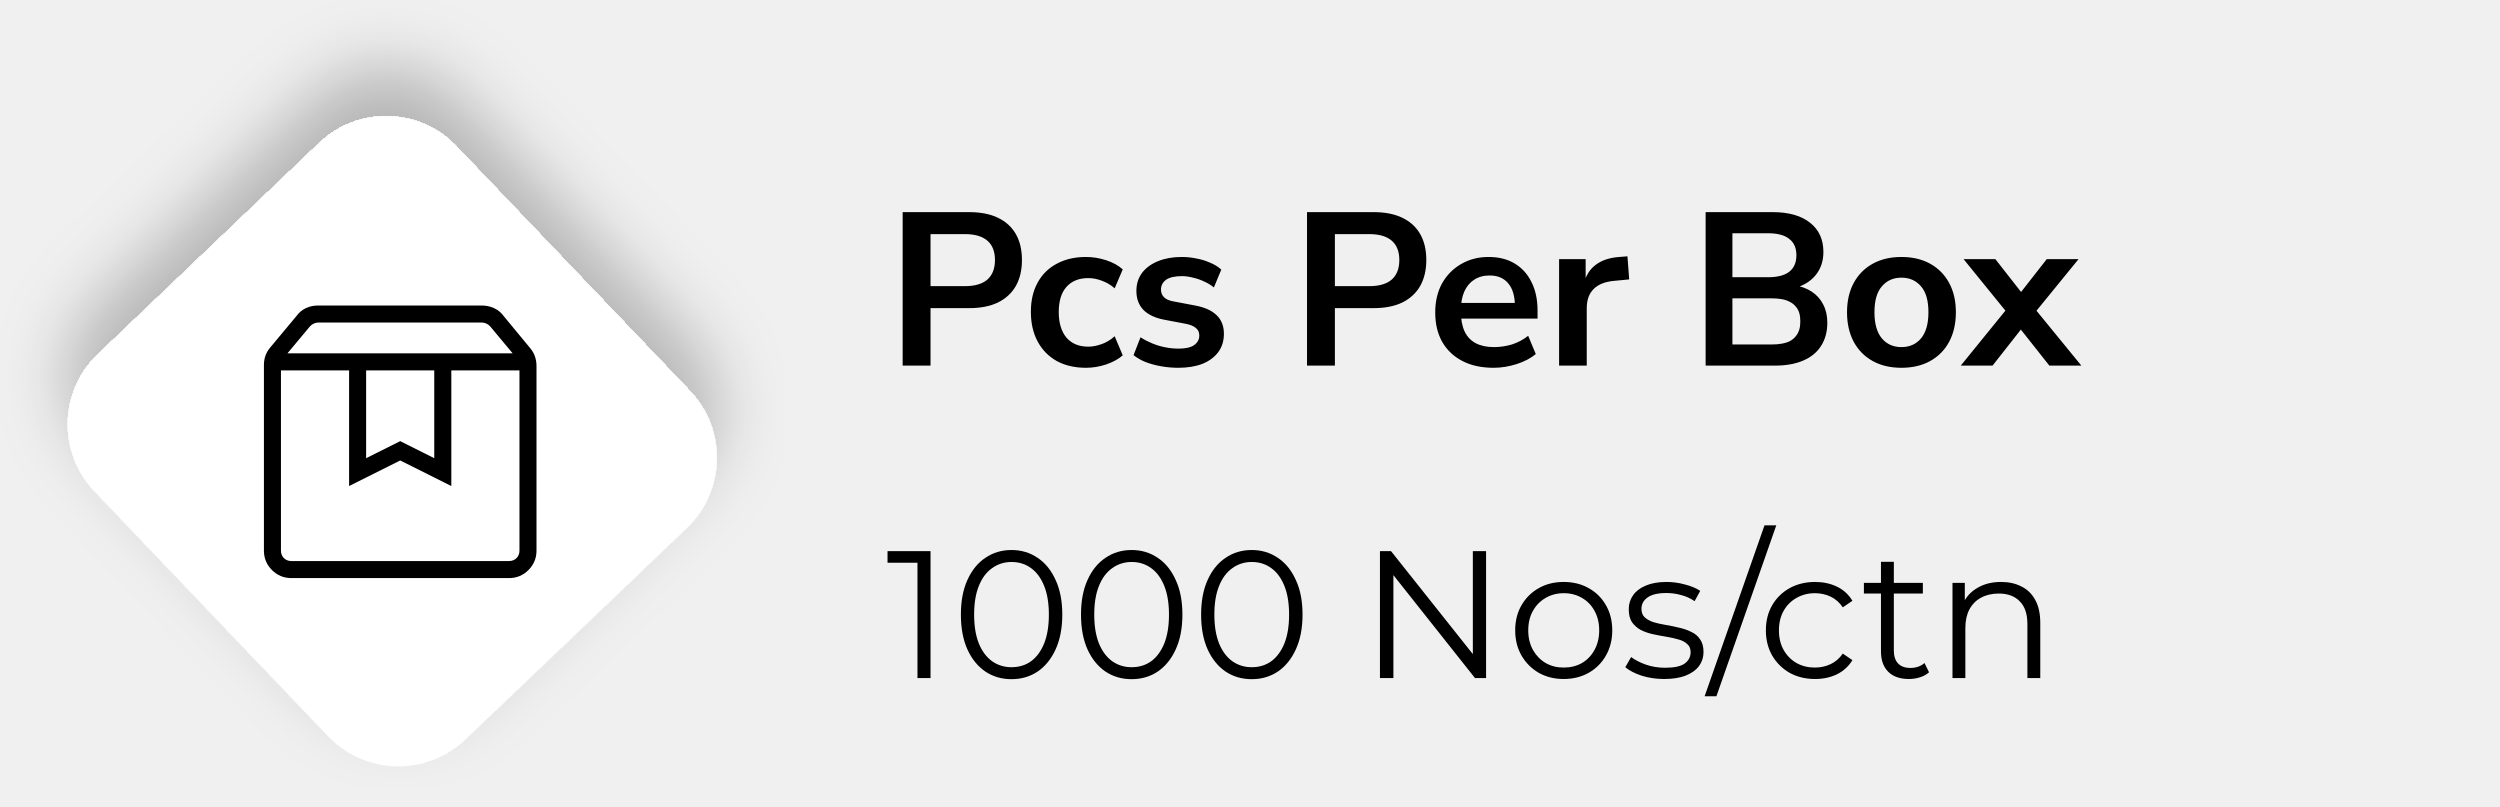
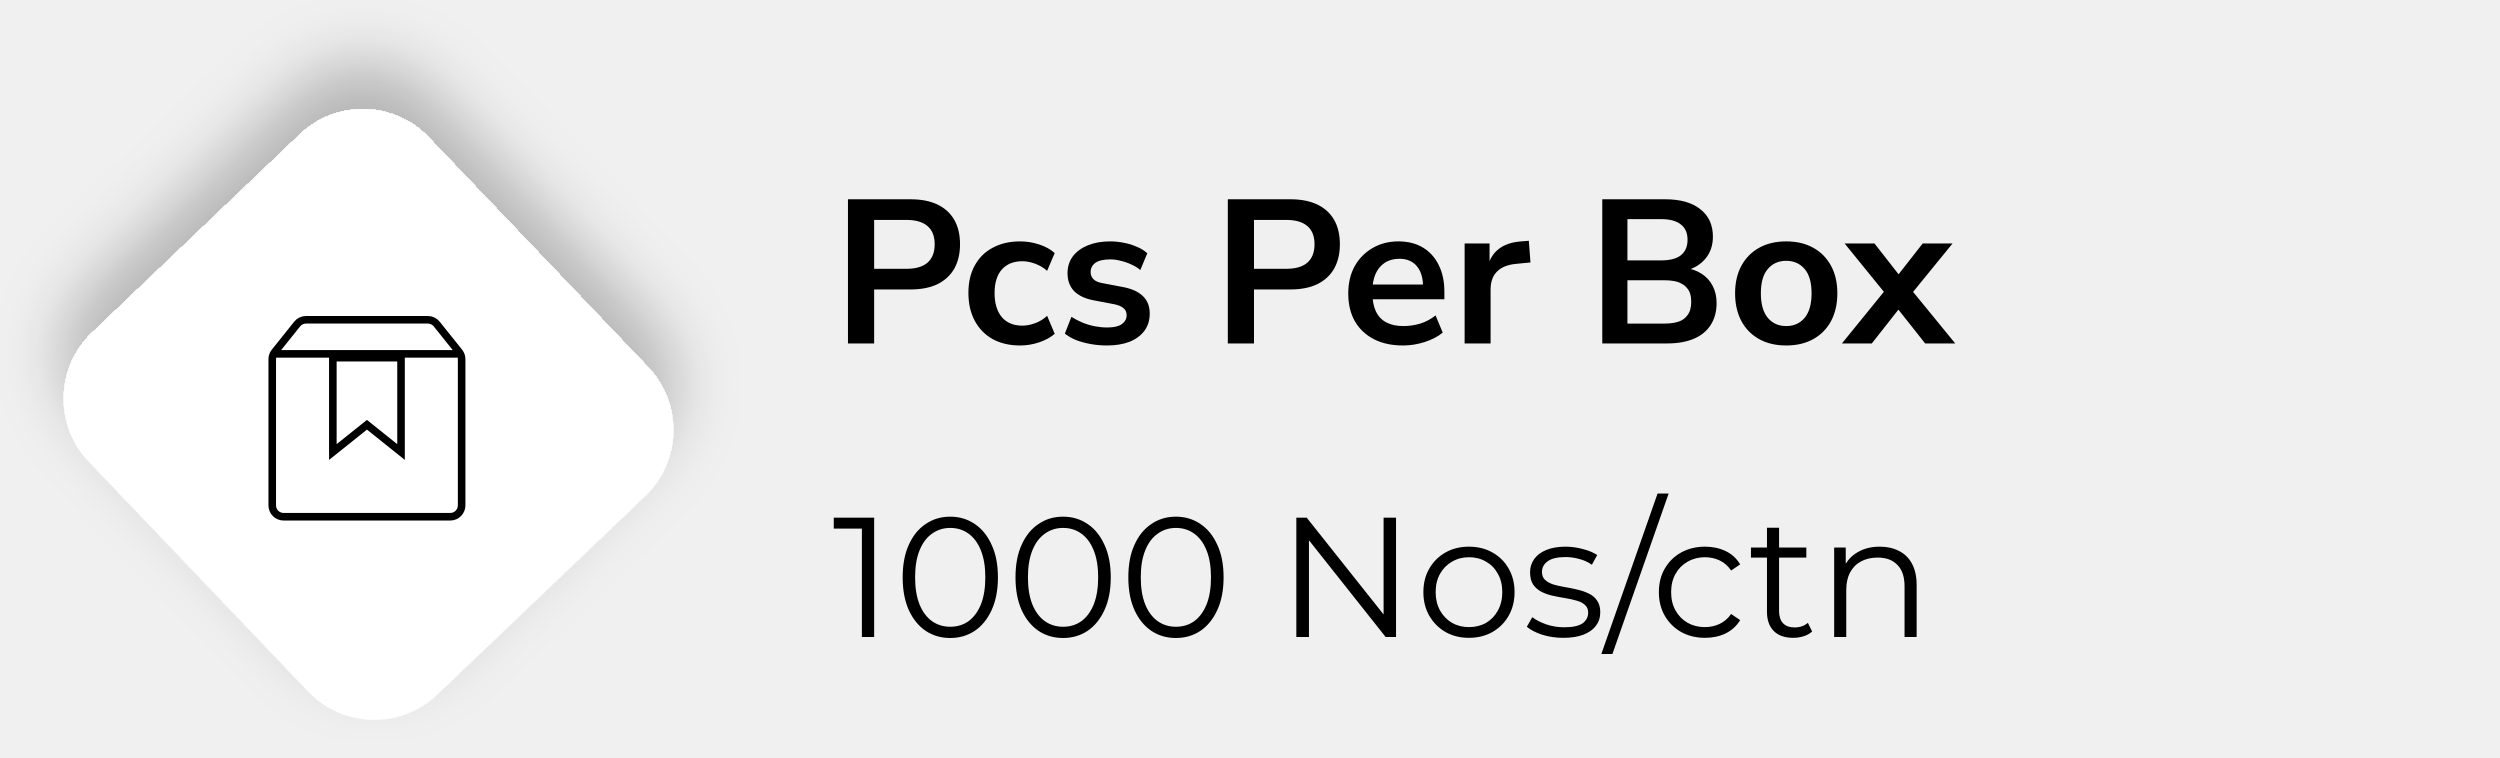
- <svg xmlns="http://www.w3.org/2000/svg" width="155" height="50" viewBox="0 0 155 50" fill="none">
-   <g filter="url(#filter0_d_1772_400)">
-     <rect x="24.139" y="4.717" width="33" height="31" rx="6" transform="rotate(46.3303 24.1387 4.71701)" fill="white" />
+ <svg xmlns="http://www.w3.org/2000/svg" width="165" height="50" viewBox="0 0 165 50" fill="none">
+   <g filter="url(#filter0_d_2188_422)">
+     <rect x="24.141" y="4.717" width="33" height="31" rx="6" transform="rotate(46.3303 24.1406 4.7168)" fill="white" />
  </g>
-   <path d="M17.419 22.964V34.136C17.419 34.325 17.48 34.481 17.602 34.603C17.724 34.724 17.88 34.785 18.07 34.785H31.557C31.746 34.785 31.902 34.724 32.024 34.603C32.146 34.481 32.207 34.325 32.207 34.136V22.964H27.982V30.134L24.813 28.549L21.644 30.134V22.964H17.419ZM18.07 35.842C17.597 35.842 17.194 35.675 16.862 35.343C16.529 35.011 16.363 34.608 16.363 34.136V22.624C16.363 22.418 16.396 22.225 16.462 22.043C16.527 21.861 16.626 21.694 16.757 21.541L18.403 19.566C18.556 19.36 18.747 19.204 18.976 19.099C19.206 18.994 19.452 18.942 19.715 18.942H29.871C30.133 18.942 30.383 18.994 30.619 19.099C30.856 19.204 31.05 19.36 31.203 19.565L32.869 21.582C33.001 21.735 33.099 21.906 33.165 22.095C33.23 22.283 33.263 22.48 33.263 22.686V34.136C33.263 34.608 33.097 35.01 32.764 35.343C32.432 35.675 32.029 35.842 31.557 35.842H18.07ZM17.821 21.908H31.784L30.379 20.22C30.311 20.152 30.233 20.099 30.145 20.058C30.057 20.018 29.965 19.998 29.87 19.998H19.735C19.64 19.998 19.549 20.019 19.46 20.059C19.371 20.1 19.294 20.154 19.228 20.222L17.821 21.908ZM22.7 22.964V28.407L24.812 27.351L26.924 28.407V22.965L22.7 22.964Z" fill="black" />
-   <path d="M55.965 22.668V13.152H60.095C60.797 13.152 61.391 13.269 61.877 13.503C62.363 13.737 62.732 14.074 62.984 14.515C63.236 14.956 63.361 15.492 63.361 16.122C63.361 16.742 63.236 17.278 62.984 17.728C62.732 18.169 62.363 18.511 61.877 18.753C61.391 18.987 60.797 19.104 60.095 19.104H57.693V22.668H55.965ZM57.693 17.741H59.825C60.437 17.741 60.901 17.606 61.215 17.336C61.53 17.057 61.688 16.652 61.688 16.122C61.688 15.591 61.53 15.19 61.215 14.92C60.901 14.65 60.437 14.515 59.825 14.515H57.693V17.741ZM67.329 22.803C66.636 22.803 66.033 22.663 65.52 22.384C65.007 22.096 64.611 21.691 64.332 21.169C64.053 20.648 63.914 20.036 63.914 19.334C63.914 18.632 64.053 18.029 64.332 17.525C64.611 17.012 65.007 16.621 65.52 16.351C66.033 16.072 66.636 15.932 67.329 15.932C67.752 15.932 68.17 16 68.584 16.135C68.998 16.27 69.34 16.459 69.61 16.702L69.11 17.876C68.876 17.669 68.611 17.512 68.314 17.404C68.026 17.296 67.747 17.242 67.477 17.242C66.892 17.242 66.438 17.426 66.114 17.795C65.799 18.155 65.642 18.672 65.642 19.347C65.642 20.013 65.799 20.54 66.114 20.927C66.438 21.304 66.892 21.493 67.477 21.493C67.738 21.493 68.017 21.439 68.314 21.331C68.611 21.223 68.876 21.061 69.11 20.846L69.61 22.033C69.34 22.267 68.993 22.456 68.57 22.6C68.156 22.735 67.743 22.803 67.329 22.803ZM73.061 22.803C72.692 22.803 72.332 22.771 71.981 22.708C71.639 22.645 71.324 22.56 71.036 22.452C70.748 22.335 70.496 22.191 70.28 22.02L70.712 20.913C70.937 21.057 71.18 21.183 71.441 21.291C71.702 21.399 71.972 21.48 72.251 21.534C72.53 21.588 72.804 21.615 73.074 21.615C73.506 21.615 73.826 21.543 74.032 21.399C74.248 21.246 74.356 21.048 74.356 20.805C74.356 20.598 74.284 20.441 74.14 20.333C74.005 20.216 73.799 20.13 73.52 20.076L72.17 19.82C71.612 19.712 71.185 19.509 70.888 19.212C70.6 18.906 70.456 18.515 70.456 18.038C70.456 17.606 70.573 17.233 70.807 16.918C71.05 16.603 71.382 16.36 71.805 16.189C72.228 16.018 72.714 15.932 73.263 15.932C73.578 15.932 73.884 15.964 74.181 16.027C74.478 16.081 74.757 16.166 75.018 16.284C75.288 16.391 75.522 16.535 75.72 16.715L75.261 17.822C75.09 17.678 74.892 17.557 74.667 17.458C74.442 17.35 74.208 17.269 73.965 17.215C73.731 17.152 73.502 17.12 73.277 17.12C72.836 17.12 72.507 17.197 72.291 17.35C72.084 17.503 71.981 17.705 71.981 17.957C71.981 18.146 72.044 18.303 72.17 18.43C72.296 18.555 72.489 18.641 72.75 18.686L74.1 18.942C74.685 19.05 75.126 19.248 75.423 19.536C75.729 19.824 75.882 20.211 75.882 20.697C75.882 21.138 75.765 21.516 75.531 21.831C75.297 22.146 74.968 22.389 74.545 22.56C74.122 22.722 73.627 22.803 73.061 22.803ZM81.035 22.668V13.152H85.165C85.867 13.152 86.461 13.269 86.947 13.503C87.433 13.737 87.802 14.074 88.053 14.515C88.305 14.956 88.431 15.492 88.431 16.122C88.431 16.742 88.305 17.278 88.053 17.728C87.802 18.169 87.433 18.511 86.947 18.753C86.461 18.987 85.867 19.104 85.165 19.104H82.763V22.668H81.035ZM82.763 17.741H84.895C85.507 17.741 85.97 17.606 86.285 17.336C86.6 17.057 86.758 16.652 86.758 16.122C86.758 15.591 86.6 15.19 86.285 14.92C85.97 14.65 85.507 14.515 84.895 14.515H82.763V17.741ZM92.601 22.803C91.854 22.803 91.211 22.663 90.671 22.384C90.131 22.105 89.713 21.709 89.416 21.196C89.128 20.683 88.984 20.076 88.984 19.374C88.984 18.69 89.123 18.092 89.402 17.579C89.69 17.066 90.082 16.666 90.576 16.378C91.08 16.081 91.652 15.932 92.291 15.932C92.921 15.932 93.46 16.067 93.91 16.337C94.36 16.607 94.707 16.99 94.95 17.485C95.201 17.98 95.328 18.569 95.328 19.253V19.752H90.347V18.78H94.14L93.924 18.983C93.924 18.371 93.789 17.903 93.519 17.579C93.249 17.246 92.862 17.08 92.358 17.08C91.98 17.08 91.656 17.17 91.386 17.35C91.125 17.521 90.923 17.768 90.779 18.092C90.644 18.407 90.576 18.785 90.576 19.226V19.32C90.576 19.815 90.653 20.225 90.806 20.549C90.959 20.872 91.188 21.115 91.494 21.277C91.8 21.439 92.178 21.52 92.628 21.52C92.997 21.52 93.366 21.466 93.735 21.358C94.104 21.241 94.441 21.061 94.747 20.819L95.219 21.952C94.905 22.213 94.509 22.42 94.032 22.573C93.555 22.726 93.078 22.803 92.601 22.803ZM96.664 22.668V16.067H98.31V17.66H98.175C98.301 17.12 98.549 16.711 98.918 16.432C99.287 16.144 99.777 15.977 100.389 15.932L100.902 15.892L101.01 17.323L100.038 17.417C99.489 17.471 99.075 17.642 98.796 17.93C98.517 18.209 98.378 18.605 98.378 19.118V22.668H96.664ZM105.749 22.668V13.152H109.906C110.905 13.152 111.679 13.373 112.228 13.813C112.776 14.245 113.051 14.848 113.051 15.622C113.051 16.198 112.884 16.684 112.552 17.08C112.219 17.476 111.764 17.741 111.188 17.876V17.674C111.629 17.737 112.007 17.872 112.322 18.079C112.637 18.285 112.875 18.551 113.037 18.875C113.208 19.199 113.294 19.577 113.294 20.009C113.294 20.567 113.163 21.048 112.902 21.453C112.65 21.849 112.282 22.15 111.796 22.357C111.31 22.564 110.729 22.668 110.055 22.668H105.749ZM107.409 21.358H109.839C110.082 21.358 110.297 21.34 110.486 21.304C110.684 21.268 110.851 21.214 110.986 21.142C111.13 21.061 111.247 20.962 111.337 20.846C111.436 20.729 111.508 20.593 111.553 20.441C111.598 20.288 111.62 20.117 111.62 19.928C111.62 19.73 111.598 19.554 111.553 19.401C111.508 19.248 111.436 19.118 111.337 19.01C111.247 18.893 111.13 18.798 110.986 18.726C110.851 18.645 110.684 18.587 110.486 18.551C110.297 18.515 110.082 18.497 109.839 18.497H107.409V21.358ZM107.409 17.188H109.609C110.203 17.188 110.644 17.075 110.932 16.85C111.229 16.616 111.377 16.274 111.377 15.825C111.377 15.375 111.229 15.037 110.932 14.812C110.644 14.578 110.203 14.461 109.609 14.461H107.409V17.188ZM117.889 22.803C117.205 22.803 116.612 22.663 116.108 22.384C115.604 22.105 115.212 21.709 114.933 21.196C114.655 20.674 114.515 20.063 114.515 19.361C114.515 18.659 114.655 18.052 114.933 17.539C115.212 17.026 115.604 16.63 116.108 16.351C116.612 16.072 117.205 15.932 117.889 15.932C118.573 15.932 119.167 16.072 119.671 16.351C120.175 16.63 120.566 17.026 120.845 17.539C121.124 18.052 121.264 18.659 121.264 19.361C121.264 20.063 121.124 20.674 120.845 21.196C120.566 21.709 120.175 22.105 119.671 22.384C119.167 22.663 118.573 22.803 117.889 22.803ZM117.889 21.52C118.393 21.52 118.798 21.34 119.104 20.98C119.41 20.611 119.563 20.072 119.563 19.361C119.563 18.641 119.41 18.106 119.104 17.755C118.798 17.395 118.393 17.215 117.889 17.215C117.385 17.215 116.981 17.395 116.675 17.755C116.369 18.106 116.216 18.641 116.216 19.361C116.216 20.072 116.369 20.611 116.675 20.98C116.981 21.34 117.385 21.52 117.889 21.52ZM121.567 22.668L124.658 18.861V19.658L121.742 16.067H123.713L125.603 18.483H125.009L126.898 16.067H128.869L125.954 19.644V18.888L129.044 22.668H127.06L125.009 20.076H125.576L123.538 22.668H121.567Z" fill="black" />
-   <path d="M56.883 42.042V34.506L57.243 34.888H55.027V34.169H57.693V42.042H56.883ZM62.713 42.109C62.105 42.109 61.566 41.952 61.093 41.637C60.621 41.315 60.25 40.857 59.98 40.265C59.71 39.665 59.575 38.945 59.575 38.105C59.575 37.265 59.71 36.549 59.98 35.957C60.25 35.357 60.621 34.9 61.093 34.585C61.566 34.262 62.105 34.101 62.713 34.101C63.32 34.101 63.86 34.262 64.332 34.585C64.805 34.9 65.176 35.357 65.446 35.957C65.723 36.549 65.862 37.265 65.862 38.105C65.862 38.945 65.723 39.665 65.446 40.265C65.176 40.857 64.805 41.315 64.332 41.637C63.86 41.952 63.32 42.109 62.713 42.109ZM62.713 41.367C63.178 41.367 63.583 41.243 63.928 40.996C64.272 40.741 64.542 40.373 64.737 39.894C64.932 39.406 65.03 38.81 65.03 38.105C65.03 37.4 64.932 36.808 64.737 36.328C64.542 35.841 64.272 35.473 63.928 35.226C63.583 34.971 63.178 34.843 62.713 34.843C62.263 34.843 61.862 34.971 61.509 35.226C61.157 35.473 60.883 35.841 60.688 36.328C60.493 36.808 60.396 37.4 60.396 38.105C60.396 38.81 60.493 39.406 60.688 39.894C60.883 40.373 61.157 40.741 61.509 40.996C61.862 41.243 62.263 41.367 62.713 41.367ZM70.16 42.109C69.553 42.109 69.013 41.952 68.54 41.637C68.068 41.315 67.697 40.857 67.427 40.265C67.157 39.665 67.022 38.945 67.022 38.105C67.022 37.265 67.157 36.549 67.427 35.957C67.697 35.357 68.068 34.9 68.54 34.585C69.013 34.262 69.553 34.101 70.16 34.101C70.767 34.101 71.307 34.262 71.78 34.585C72.252 34.9 72.623 35.357 72.893 35.957C73.171 36.549 73.309 37.265 73.309 38.105C73.309 38.945 73.171 39.665 72.893 40.265C72.623 40.857 72.252 41.315 71.78 41.637C71.307 41.952 70.767 42.109 70.16 42.109ZM70.16 41.367C70.625 41.367 71.03 41.243 71.375 40.996C71.72 40.741 71.99 40.373 72.185 39.894C72.379 39.406 72.477 38.81 72.477 38.105C72.477 37.4 72.379 36.808 72.185 36.328C71.99 35.841 71.72 35.473 71.375 35.226C71.03 34.971 70.625 34.843 70.16 34.843C69.71 34.843 69.309 34.971 68.957 35.226C68.604 35.473 68.33 35.841 68.135 36.328C67.94 36.808 67.843 37.4 67.843 38.105C67.843 38.81 67.94 39.406 68.135 39.894C68.33 40.373 68.604 40.741 68.957 40.996C69.309 41.243 69.71 41.367 70.16 41.367ZM77.607 42.109C77 42.109 76.46 41.952 75.987 41.637C75.515 41.315 75.144 40.857 74.874 40.265C74.604 39.665 74.469 38.945 74.469 38.105C74.469 37.265 74.604 36.549 74.874 35.957C75.144 35.357 75.515 34.9 75.987 34.585C76.46 34.262 77 34.101 77.607 34.101C78.215 34.101 78.754 34.262 79.227 34.585C79.699 34.9 80.07 35.357 80.34 35.957C80.618 36.549 80.757 37.265 80.757 38.105C80.757 38.945 80.618 39.665 80.34 40.265C80.07 40.857 79.699 41.315 79.227 41.637C78.754 41.952 78.215 42.109 77.607 42.109ZM77.607 41.367C78.072 41.367 78.477 41.243 78.822 40.996C79.167 40.741 79.437 40.373 79.632 39.894C79.827 39.406 79.924 38.81 79.924 38.105C79.924 37.4 79.827 36.808 79.632 36.328C79.437 35.841 79.167 35.473 78.822 35.226C78.477 34.971 78.072 34.843 77.607 34.843C77.157 34.843 76.756 34.971 76.404 35.226C76.051 35.473 75.778 35.841 75.583 36.328C75.388 36.808 75.29 37.4 75.29 38.105C75.29 38.81 75.388 39.406 75.583 39.894C75.778 40.373 76.051 40.741 76.404 40.996C76.756 41.243 77.157 41.367 77.607 41.367ZM85.557 42.042V34.169H86.243L91.676 41.007H91.316V34.169H92.137V42.042H91.451L86.03 35.203H86.39V42.042H85.557ZM96.945 42.098C96.375 42.098 95.862 41.971 95.404 41.716C94.954 41.453 94.598 41.097 94.336 40.647C94.073 40.19 93.942 39.669 93.942 39.084C93.942 38.491 94.073 37.97 94.336 37.52C94.598 37.07 94.954 36.718 95.404 36.463C95.854 36.208 96.368 36.081 96.945 36.081C97.53 36.081 98.047 36.208 98.497 36.463C98.955 36.718 99.311 37.07 99.566 37.52C99.828 37.97 99.96 38.491 99.96 39.084C99.96 39.669 99.828 40.19 99.566 40.647C99.311 41.097 98.955 41.453 98.497 41.716C98.04 41.971 97.523 42.098 96.945 42.098ZM96.945 41.389C97.373 41.389 97.751 41.296 98.081 41.108C98.411 40.913 98.67 40.643 98.857 40.298C99.052 39.946 99.15 39.541 99.15 39.084C99.15 38.619 99.052 38.214 98.857 37.869C98.67 37.524 98.411 37.258 98.081 37.07C97.751 36.876 97.376 36.778 96.957 36.778C96.537 36.778 96.162 36.876 95.832 37.07C95.502 37.258 95.239 37.524 95.044 37.869C94.849 38.214 94.752 38.619 94.752 39.084C94.752 39.541 94.849 39.946 95.044 40.298C95.239 40.643 95.502 40.913 95.832 41.108C96.162 41.296 96.533 41.389 96.945 41.389ZM103.176 42.098C102.688 42.098 102.227 42.031 101.792 41.896C101.358 41.753 101.016 41.577 100.769 41.367L101.129 40.737C101.369 40.917 101.676 41.075 102.051 41.21C102.426 41.337 102.82 41.401 103.232 41.401C103.794 41.401 104.199 41.315 104.447 41.142C104.694 40.962 104.818 40.726 104.818 40.434C104.818 40.216 104.747 40.047 104.604 39.927C104.469 39.8 104.289 39.706 104.064 39.646C103.839 39.579 103.588 39.522 103.311 39.477C103.033 39.432 102.756 39.38 102.479 39.32C102.209 39.26 101.961 39.174 101.736 39.061C101.511 38.941 101.328 38.78 101.185 38.578C101.05 38.375 100.983 38.105 100.983 37.768C100.983 37.445 101.073 37.157 101.253 36.902C101.432 36.647 101.695 36.448 102.04 36.306C102.392 36.156 102.82 36.081 103.322 36.081C103.705 36.081 104.087 36.133 104.469 36.238C104.852 36.336 105.167 36.467 105.414 36.632L105.065 37.273C104.803 37.093 104.522 36.965 104.222 36.891C103.922 36.808 103.622 36.767 103.322 36.767C102.79 36.767 102.396 36.861 102.141 37.048C101.894 37.228 101.77 37.46 101.77 37.745C101.77 37.97 101.837 38.147 101.972 38.274C102.115 38.401 102.299 38.503 102.524 38.578C102.756 38.645 103.007 38.701 103.277 38.746C103.555 38.791 103.828 38.848 104.098 38.915C104.376 38.975 104.627 39.061 104.852 39.174C105.084 39.279 105.268 39.432 105.403 39.635C105.545 39.83 105.617 40.089 105.617 40.411C105.617 40.756 105.519 41.056 105.324 41.311C105.137 41.558 104.859 41.753 104.492 41.896C104.132 42.031 103.693 42.098 103.176 42.098ZM105.687 43.167L109.399 32.571H110.13L106.418 43.167H105.687ZM112.533 42.098C111.948 42.098 111.423 41.971 110.958 41.716C110.501 41.453 110.141 41.097 109.878 40.647C109.616 40.19 109.484 39.669 109.484 39.084C109.484 38.491 109.616 37.97 109.878 37.52C110.141 37.07 110.501 36.718 110.958 36.463C111.423 36.208 111.948 36.081 112.533 36.081C113.035 36.081 113.489 36.178 113.894 36.373C114.298 36.568 114.617 36.861 114.85 37.25L114.253 37.655C114.051 37.355 113.8 37.134 113.5 36.992C113.2 36.849 112.874 36.778 112.521 36.778C112.101 36.778 111.723 36.876 111.385 37.07C111.048 37.258 110.782 37.524 110.587 37.869C110.392 38.214 110.294 38.619 110.294 39.084C110.294 39.549 110.392 39.954 110.587 40.298C110.782 40.643 111.048 40.913 111.385 41.108C111.723 41.296 112.101 41.389 112.521 41.389C112.874 41.389 113.2 41.318 113.5 41.176C113.8 41.033 114.051 40.816 114.253 40.523L114.85 40.928C114.617 41.311 114.298 41.603 113.894 41.806C113.489 42.001 113.035 42.098 112.533 42.098ZM118.351 42.098C117.796 42.098 117.369 41.948 117.069 41.648C116.769 41.348 116.619 40.925 116.619 40.377V34.832H117.418V40.332C117.418 40.677 117.504 40.943 117.677 41.131C117.856 41.318 118.111 41.412 118.441 41.412C118.794 41.412 119.086 41.311 119.319 41.108L119.6 41.682C119.442 41.824 119.251 41.929 119.026 41.997C118.809 42.064 118.584 42.098 118.351 42.098ZM115.562 36.8V36.137H119.217V36.8H115.562ZM124.068 36.081C124.548 36.081 124.968 36.174 125.328 36.362C125.695 36.542 125.98 36.819 126.183 37.194C126.392 37.569 126.497 38.041 126.497 38.611V42.042H125.699V38.69C125.699 38.068 125.541 37.599 125.226 37.284C124.919 36.962 124.484 36.8 123.922 36.8C123.502 36.8 123.134 36.887 122.819 37.059C122.512 37.224 122.272 37.468 122.1 37.79C121.935 38.105 121.852 38.488 121.852 38.938V42.042H121.054V36.137H121.818V37.757L121.695 37.453C121.882 37.025 122.182 36.692 122.595 36.452C123.007 36.204 123.498 36.081 124.068 36.081Z" fill="black" />
+   <path d="M20.198 21.105H28.237C28.465 21.105 28.681 21.208 28.823 21.386L30.304 23.236C30.41 23.369 30.468 23.535 30.468 23.705V33.355C30.468 33.769 30.132 34.105 29.718 34.105H18.718C18.304 34.105 17.968 33.769 17.968 33.355V23.705C17.968 23.535 18.026 23.369 18.132 23.236L19.612 21.386C19.755 21.208 19.971 21.105 20.198 21.105Z" stroke="black" stroke-width="0.5" />
+   <path d="M18.218 23.355H30.218" stroke="black" stroke-width="0.5" />
+   <path d="M26.468 23.605V29.834L24.374 28.159L24.218 28.034L24.061 28.159L21.968 29.834V23.605H26.468Z" stroke="black" stroke-width="0.5" />
+   <path d="M55.966 22.667V13.152H60.096C60.798 13.152 61.392 13.268 61.878 13.502C62.364 13.736 62.733 14.074 62.985 14.515C63.236 14.956 63.362 15.491 63.362 16.121C63.362 16.742 63.236 17.277 62.985 17.727C62.733 18.168 62.364 18.51 61.878 18.753C61.392 18.987 60.798 19.104 60.096 19.104H57.694V22.667H55.966ZM57.694 17.741H59.826C60.438 17.741 60.901 17.606 61.216 17.336C61.531 17.057 61.689 16.652 61.689 16.121C61.689 15.59 61.531 15.19 61.216 14.92C60.901 14.65 60.438 14.515 59.826 14.515H57.694V17.741ZM67.33 22.802C66.637 22.802 66.034 22.663 65.521 22.384C65.008 22.096 64.612 21.691 64.333 21.169C64.054 20.647 63.915 20.035 63.915 19.333C63.915 18.631 64.054 18.029 64.333 17.525C64.612 17.012 65.008 16.62 65.521 16.35C66.034 16.071 66.637 15.932 67.33 15.932C67.753 15.932 68.171 15.999 68.585 16.134C68.999 16.269 69.341 16.458 69.611 16.701L69.111 17.875C68.877 17.669 68.612 17.511 68.315 17.403C68.027 17.295 67.748 17.241 67.478 17.241C66.893 17.241 66.439 17.426 66.115 17.794C65.8 18.154 65.642 18.672 65.642 19.347C65.642 20.013 65.8 20.539 66.115 20.926C66.439 21.304 66.893 21.493 67.478 21.493C67.739 21.493 68.018 21.439 68.315 21.331C68.612 21.223 68.877 21.061 69.111 20.845L69.611 22.033C69.341 22.267 68.994 22.456 68.571 22.599C68.157 22.735 67.744 22.802 67.33 22.802ZM73.062 22.802C72.693 22.802 72.333 22.77 71.982 22.707C71.64 22.645 71.325 22.559 71.037 22.451C70.749 22.334 70.497 22.19 70.281 22.019L70.713 20.912C70.938 21.056 71.181 21.182 71.442 21.29C71.703 21.398 71.973 21.479 72.252 21.533C72.531 21.587 72.805 21.614 73.075 21.614C73.507 21.614 73.826 21.542 74.033 21.398C74.249 21.245 74.357 21.047 74.357 20.804C74.357 20.597 74.285 20.44 74.141 20.332C74.006 20.215 73.799 20.13 73.52 20.076L72.171 19.819C71.613 19.711 71.186 19.509 70.889 19.212C70.601 18.906 70.457 18.514 70.457 18.038C70.457 17.606 70.574 17.232 70.808 16.917C71.051 16.602 71.383 16.359 71.806 16.188C72.229 16.017 72.715 15.932 73.264 15.932C73.579 15.932 73.885 15.963 74.182 16.026C74.479 16.08 74.758 16.166 75.019 16.283C75.289 16.391 75.523 16.535 75.721 16.715L75.262 17.822C75.091 17.677 74.893 17.556 74.668 17.457C74.443 17.349 74.209 17.268 73.966 17.214C73.732 17.151 73.503 17.12 73.278 17.12C72.837 17.12 72.508 17.196 72.292 17.349C72.085 17.502 71.982 17.704 71.982 17.956C71.982 18.145 72.045 18.303 72.171 18.429C72.297 18.555 72.49 18.64 72.751 18.685L74.101 18.942C74.686 19.05 75.127 19.248 75.424 19.536C75.73 19.824 75.882 20.21 75.882 20.696C75.882 21.137 75.766 21.515 75.532 21.83C75.298 22.145 74.969 22.388 74.546 22.559C74.123 22.721 73.629 22.802 73.062 22.802ZM81.036 22.667V13.152H85.166C85.868 13.152 86.462 13.268 86.948 13.502C87.434 13.736 87.802 14.074 88.054 14.515C88.306 14.956 88.432 15.491 88.432 16.121C88.432 16.742 88.306 17.277 88.054 17.727C87.802 18.168 87.434 18.51 86.948 18.753C86.462 18.987 85.868 19.104 85.166 19.104H82.764V22.667H81.036ZM82.764 17.741H84.896C85.508 17.741 85.971 17.606 86.286 17.336C86.601 17.057 86.759 16.652 86.759 16.121C86.759 15.59 86.601 15.19 86.286 14.92C85.971 14.65 85.508 14.515 84.896 14.515H82.764V17.741ZM92.602 22.802C91.855 22.802 91.212 22.663 90.672 22.384C90.132 22.105 89.714 21.709 89.417 21.196C89.129 20.683 88.985 20.076 88.985 19.374C88.985 18.69 89.124 18.091 89.403 17.579C89.691 17.066 90.083 16.665 90.578 16.377C91.081 16.08 91.653 15.932 92.292 15.932C92.921 15.932 93.461 16.067 93.911 16.337C94.361 16.607 94.708 16.989 94.951 17.484C95.203 17.979 95.329 18.568 95.329 19.252V19.752H90.348V18.78H94.141L93.925 18.982C93.925 18.37 93.79 17.902 93.52 17.579C93.25 17.246 92.863 17.079 92.359 17.079C91.981 17.079 91.657 17.169 91.387 17.349C91.126 17.52 90.924 17.767 90.78 18.091C90.645 18.406 90.578 18.784 90.578 19.225V19.32C90.578 19.815 90.654 20.224 90.807 20.548C90.96 20.872 91.189 21.115 91.495 21.277C91.801 21.439 92.179 21.52 92.629 21.52C92.998 21.52 93.367 21.466 93.736 21.358C94.105 21.241 94.442 21.061 94.748 20.818L95.221 21.952C94.906 22.213 94.51 22.419 94.033 22.573C93.556 22.726 93.079 22.802 92.602 22.802ZM96.665 22.667V16.067H98.311V17.66H98.176C98.302 17.12 98.55 16.71 98.919 16.431C99.287 16.143 99.778 15.977 100.39 15.932L100.903 15.891L101.011 17.322L100.039 17.417C99.49 17.471 99.076 17.642 98.797 17.93C98.518 18.208 98.379 18.604 98.379 19.117V22.667H96.665ZM105.75 22.667V13.152H109.907C110.906 13.152 111.68 13.372 112.229 13.813C112.777 14.245 113.052 14.848 113.052 15.621C113.052 16.197 112.885 16.683 112.552 17.079C112.22 17.475 111.765 17.741 111.189 17.875V17.673C111.63 17.736 112.008 17.871 112.323 18.078C112.638 18.285 112.876 18.55 113.038 18.874C113.209 19.198 113.295 19.576 113.295 20.008C113.295 20.566 113.164 21.047 112.903 21.452C112.651 21.848 112.283 22.15 111.797 22.357C111.311 22.564 110.73 22.667 110.056 22.667H105.75ZM107.41 21.358H109.84C110.083 21.358 110.298 21.34 110.487 21.304C110.685 21.268 110.852 21.214 110.987 21.142C111.131 21.061 111.248 20.962 111.338 20.845C111.437 20.728 111.509 20.593 111.554 20.44C111.599 20.287 111.621 20.116 111.621 19.927C111.621 19.729 111.599 19.554 111.554 19.401C111.509 19.248 111.437 19.117 111.338 19.009C111.248 18.892 111.131 18.798 110.987 18.726C110.852 18.645 110.685 18.586 110.487 18.55C110.298 18.514 110.083 18.496 109.84 18.496H107.41V21.358ZM107.41 17.187H109.61C110.204 17.187 110.645 17.075 110.933 16.85C111.23 16.616 111.378 16.274 111.378 15.824C111.378 15.374 111.23 15.037 110.933 14.812C110.645 14.578 110.204 14.461 109.61 14.461H107.41V17.187ZM117.89 22.802C117.206 22.802 116.613 22.663 116.109 22.384C115.605 22.105 115.213 21.709 114.934 21.196C114.655 20.674 114.516 20.062 114.516 19.36C114.516 18.658 114.655 18.051 114.934 17.538C115.213 17.025 115.605 16.629 116.109 16.35C116.613 16.071 117.206 15.932 117.89 15.932C118.574 15.932 119.168 16.071 119.672 16.35C120.176 16.629 120.567 17.025 120.846 17.538C121.125 18.051 121.265 18.658 121.265 19.36C121.265 20.062 121.125 20.674 120.846 21.196C120.567 21.709 120.176 22.105 119.672 22.384C119.168 22.663 118.574 22.802 117.89 22.802ZM117.89 21.52C118.394 21.52 118.799 21.34 119.105 20.98C119.411 20.611 119.564 20.071 119.564 19.36C119.564 18.64 119.411 18.105 119.105 17.754C118.799 17.394 118.394 17.214 117.89 17.214C117.386 17.214 116.981 17.394 116.676 17.754C116.37 18.105 116.217 18.64 116.217 19.36C116.217 20.071 116.37 20.611 116.676 20.98C116.981 21.34 117.386 21.52 117.89 21.52ZM121.568 22.667L124.659 18.861V19.657L121.743 16.067H123.714L125.604 18.483H125.01L126.899 16.067H128.87L125.955 19.644V18.888L129.045 22.667H127.061L125.01 20.076H125.577L123.539 22.667H121.568Z" fill="black" />
+   <path d="M56.884 42.041V34.505L57.244 34.888H55.028V34.168H57.694V42.041H56.884ZM62.714 42.108C62.106 42.108 61.566 41.951 61.094 41.636C60.622 41.314 60.251 40.856 59.981 40.264C59.711 39.664 59.576 38.944 59.576 38.104C59.576 37.264 59.711 36.548 59.981 35.956C60.251 35.356 60.622 34.899 61.094 34.584C61.566 34.261 62.106 34.1 62.714 34.1C63.321 34.1 63.861 34.261 64.334 34.584C64.806 34.899 65.177 35.356 65.447 35.956C65.724 36.548 65.863 37.264 65.863 38.104C65.863 38.944 65.724 39.664 65.447 40.264C65.177 40.856 64.806 41.314 64.334 41.636C63.861 41.951 63.321 42.108 62.714 42.108ZM62.714 41.366C63.179 41.366 63.584 41.242 63.928 40.995C64.273 40.74 64.543 40.373 64.738 39.893C64.933 39.405 65.031 38.809 65.031 38.104C65.031 37.4 64.933 36.807 64.738 36.327C64.543 35.84 64.273 35.472 63.928 35.225C63.584 34.97 63.179 34.843 62.714 34.843C62.264 34.843 61.863 34.97 61.51 35.225C61.158 35.472 60.884 35.84 60.689 36.327C60.494 36.807 60.397 37.4 60.397 38.104C60.397 38.809 60.494 39.405 60.689 39.893C60.884 40.373 61.158 40.74 61.51 40.995C61.863 41.242 62.264 41.366 62.714 41.366ZM70.161 42.108C69.554 42.108 69.014 41.951 68.541 41.636C68.069 41.314 67.698 40.856 67.428 40.264C67.158 39.664 67.023 38.944 67.023 38.104C67.023 37.264 67.158 36.548 67.428 35.956C67.698 35.356 68.069 34.899 68.541 34.584C69.014 34.261 69.554 34.1 70.161 34.1C70.768 34.1 71.308 34.261 71.781 34.584C72.253 34.899 72.624 35.356 72.894 35.956C73.172 36.548 73.31 37.264 73.31 38.104C73.31 38.944 73.172 39.664 72.894 40.264C72.624 40.856 72.253 41.314 71.781 41.636C71.308 41.951 70.768 42.108 70.161 42.108ZM70.161 41.366C70.626 41.366 71.031 41.242 71.376 40.995C71.721 40.74 71.991 40.373 72.186 39.893C72.38 39.405 72.478 38.809 72.478 38.104C72.478 37.4 72.38 36.807 72.186 36.327C71.991 35.84 71.721 35.472 71.376 35.225C71.031 34.97 70.626 34.843 70.161 34.843C69.711 34.843 69.31 34.97 68.957 35.225C68.605 35.472 68.331 35.84 68.136 36.327C67.941 36.807 67.844 37.4 67.844 38.104C67.844 38.809 67.941 39.405 68.136 39.893C68.331 40.373 68.605 40.74 68.957 40.995C69.31 41.242 69.711 41.366 70.161 41.366ZM77.608 42.108C77.001 42.108 76.461 41.951 75.989 41.636C75.516 41.314 75.145 40.856 74.875 40.264C74.605 39.664 74.47 38.944 74.47 38.104C74.47 37.264 74.605 36.548 74.875 35.956C75.145 35.356 75.516 34.899 75.989 34.584C76.461 34.261 77.001 34.1 77.608 34.1C78.216 34.1 78.755 34.261 79.228 34.584C79.7 34.899 80.071 35.356 80.341 35.956C80.619 36.548 80.757 37.264 80.757 38.104C80.757 38.944 80.619 39.664 80.341 40.264C80.071 40.856 79.7 41.314 79.228 41.636C78.755 41.951 78.216 42.108 77.608 42.108ZM77.608 41.366C78.073 41.366 78.478 41.242 78.823 40.995C79.168 40.74 79.438 40.373 79.633 39.893C79.828 39.405 79.925 38.809 79.925 38.104C79.925 37.4 79.828 36.807 79.633 36.327C79.438 35.84 79.168 35.472 78.823 35.225C78.478 34.97 78.073 34.843 77.608 34.843C77.158 34.843 76.757 34.97 76.405 35.225C76.052 35.472 75.778 35.84 75.584 36.327C75.389 36.807 75.291 37.4 75.291 38.104C75.291 38.809 75.389 39.405 75.584 39.893C75.778 40.373 76.052 40.74 76.405 40.995C76.757 41.242 77.158 41.366 77.608 41.366ZM85.558 42.041V34.168H86.244L91.677 41.006H91.317V34.168H92.138V42.041H91.452L86.031 35.203H86.391V42.041H85.558ZM96.946 42.097C96.376 42.097 95.863 41.97 95.405 41.715C94.955 41.452 94.599 41.096 94.337 40.646C94.074 40.189 93.943 39.668 93.943 39.083C93.943 38.49 94.074 37.969 94.337 37.52C94.599 37.07 94.955 36.717 95.405 36.462C95.855 36.207 96.369 36.08 96.946 36.08C97.531 36.08 98.049 36.207 98.498 36.462C98.956 36.717 99.312 37.07 99.567 37.52C99.829 37.969 99.961 38.49 99.961 39.083C99.961 39.668 99.829 40.189 99.567 40.646C99.312 41.096 98.956 41.452 98.498 41.715C98.041 41.97 97.524 42.097 96.946 42.097ZM96.946 41.389C97.374 41.389 97.752 41.295 98.082 41.108C98.412 40.913 98.671 40.643 98.858 40.298C99.053 39.945 99.151 39.54 99.151 39.083C99.151 38.618 99.053 38.213 98.858 37.868C98.671 37.523 98.412 37.257 98.082 37.07C97.752 36.875 97.377 36.777 96.957 36.777C96.537 36.777 96.163 36.875 95.833 37.07C95.503 37.257 95.24 37.523 95.045 37.868C94.85 38.213 94.753 38.618 94.753 39.083C94.753 39.54 94.85 39.945 95.045 40.298C95.24 40.643 95.503 40.913 95.833 41.108C96.163 41.295 96.534 41.389 96.946 41.389ZM103.177 42.097C102.689 42.097 102.228 42.03 101.793 41.895C101.358 41.752 101.017 41.576 100.77 41.366L101.13 40.736C101.37 40.916 101.677 41.074 102.052 41.209C102.427 41.336 102.821 41.4 103.233 41.4C103.795 41.4 104.2 41.314 104.448 41.141C104.695 40.961 104.819 40.725 104.819 40.433C104.819 40.215 104.748 40.046 104.605 39.926C104.47 39.799 104.29 39.705 104.065 39.645C103.84 39.578 103.589 39.522 103.312 39.477C103.034 39.432 102.757 39.379 102.48 39.319C102.21 39.259 101.962 39.173 101.737 39.06C101.512 38.94 101.328 38.779 101.186 38.577C101.051 38.374 100.984 38.104 100.984 37.767C100.984 37.444 101.074 37.156 101.254 36.901C101.433 36.646 101.696 36.447 102.041 36.305C102.393 36.155 102.821 36.08 103.323 36.08C103.705 36.08 104.088 36.132 104.47 36.237C104.853 36.335 105.168 36.466 105.415 36.631L105.066 37.272C104.804 37.092 104.523 36.965 104.223 36.89C103.923 36.807 103.623 36.766 103.323 36.766C102.791 36.766 102.397 36.86 102.142 37.047C101.895 37.227 101.771 37.459 101.771 37.744C101.771 37.969 101.838 38.146 101.973 38.273C102.116 38.401 102.3 38.502 102.524 38.577C102.757 38.644 103.008 38.7 103.278 38.745C103.556 38.791 103.829 38.847 104.099 38.914C104.377 38.974 104.628 39.06 104.853 39.173C105.085 39.278 105.269 39.432 105.404 39.634C105.546 39.829 105.618 40.088 105.618 40.41C105.618 40.755 105.52 41.055 105.325 41.31C105.138 41.557 104.86 41.752 104.493 41.895C104.133 42.03 103.694 42.097 103.177 42.097ZM105.688 43.166L109.4 32.571H110.131L106.419 43.166H105.688ZM112.534 42.097C111.949 42.097 111.424 41.97 110.959 41.715C110.501 41.452 110.142 41.096 109.879 40.646C109.617 40.189 109.485 39.668 109.485 39.083C109.485 38.49 109.617 37.969 109.879 37.52C110.142 37.07 110.501 36.717 110.959 36.462C111.424 36.207 111.949 36.08 112.534 36.08C113.036 36.08 113.49 36.177 113.895 36.372C114.299 36.567 114.618 36.86 114.851 37.249L114.254 37.654C114.052 37.355 113.801 37.133 113.501 36.991C113.201 36.848 112.875 36.777 112.522 36.777C112.102 36.777 111.724 36.875 111.386 37.07C111.049 37.257 110.783 37.523 110.588 37.868C110.393 38.213 110.295 38.618 110.295 39.083C110.295 39.548 110.393 39.953 110.588 40.298C110.783 40.643 111.049 40.913 111.386 41.108C111.724 41.295 112.102 41.389 112.522 41.389C112.875 41.389 113.201 41.317 113.501 41.175C113.801 41.032 114.052 40.815 114.254 40.523L114.851 40.928C114.618 41.31 114.299 41.602 113.895 41.805C113.49 42 113.036 42.097 112.534 42.097ZM118.352 42.097C117.797 42.097 117.37 41.947 117.07 41.647C116.77 41.347 116.62 40.924 116.62 40.376V34.831H117.419V40.331C117.419 40.676 117.505 40.943 117.677 41.13C117.857 41.317 118.112 41.411 118.442 41.411C118.795 41.411 119.087 41.31 119.32 41.108L119.601 41.681C119.443 41.824 119.252 41.928 119.027 41.996C118.81 42.063 118.585 42.097 118.352 42.097ZM115.563 36.8V36.136H119.218V36.8H115.563ZM124.069 36.08C124.549 36.08 124.969 36.173 125.329 36.361C125.696 36.541 125.981 36.818 126.184 37.193C126.393 37.568 126.498 38.041 126.498 38.611V42.041H125.7V38.689C125.7 38.067 125.542 37.598 125.227 37.283C124.92 36.961 124.485 36.8 123.923 36.8C123.503 36.8 123.135 36.886 122.82 37.058C122.513 37.223 122.273 37.467 122.101 37.789C121.936 38.104 121.853 38.487 121.853 38.937V42.041H121.055V36.136H121.819V37.756L121.696 37.452C121.883 37.025 122.183 36.691 122.596 36.451C123.008 36.203 123.499 36.08 124.069 36.08Z" fill="black" />
  <defs>
-     <filter id="filter0_d_1772_400" x="-0.001" y="-2.86102e-06" width="48.642" height="48.709" filterUnits="userSpaceOnUse" color-interpolation-filters="sRGB">
+     <filter id="filter0_d_2188_422" x="0" y="0" width="48.644" height="48.71" filterUnits="userSpaceOnUse" color-interpolation-filters="sRGB">
      <feFlood flood-opacity="0" result="BackgroundImageFix" />
      <feColorMatrix in="SourceAlpha" type="matrix" values="0 0 0 0 0 0 0 0 0 0 0 0 0 0 0 0 0 0 127 0" result="hardAlpha" />
      <feOffset dy="-3" />
      <feGaussianBlur stdDeviation="2.1" />
      <feComposite in2="hardAlpha" operator="out" />
      <feColorMatrix type="matrix" values="0 0 0 0 0 0 0 0 0 0 0 0 0 0 0 0 0 0 0.25 0" />
-       <feBlend mode="normal" in2="BackgroundImageFix" result="effect1_dropShadow_1772_400" />
-       <feBlend mode="normal" in="SourceGraphic" in2="effect1_dropShadow_1772_400" result="shape" />
+       <feBlend mode="normal" in2="BackgroundImageFix" result="effect1_dropShadow_2188_422" />
+       <feBlend mode="normal" in="SourceGraphic" in2="effect1_dropShadow_2188_422" result="shape" />
    </filter>
  </defs>
</svg>
